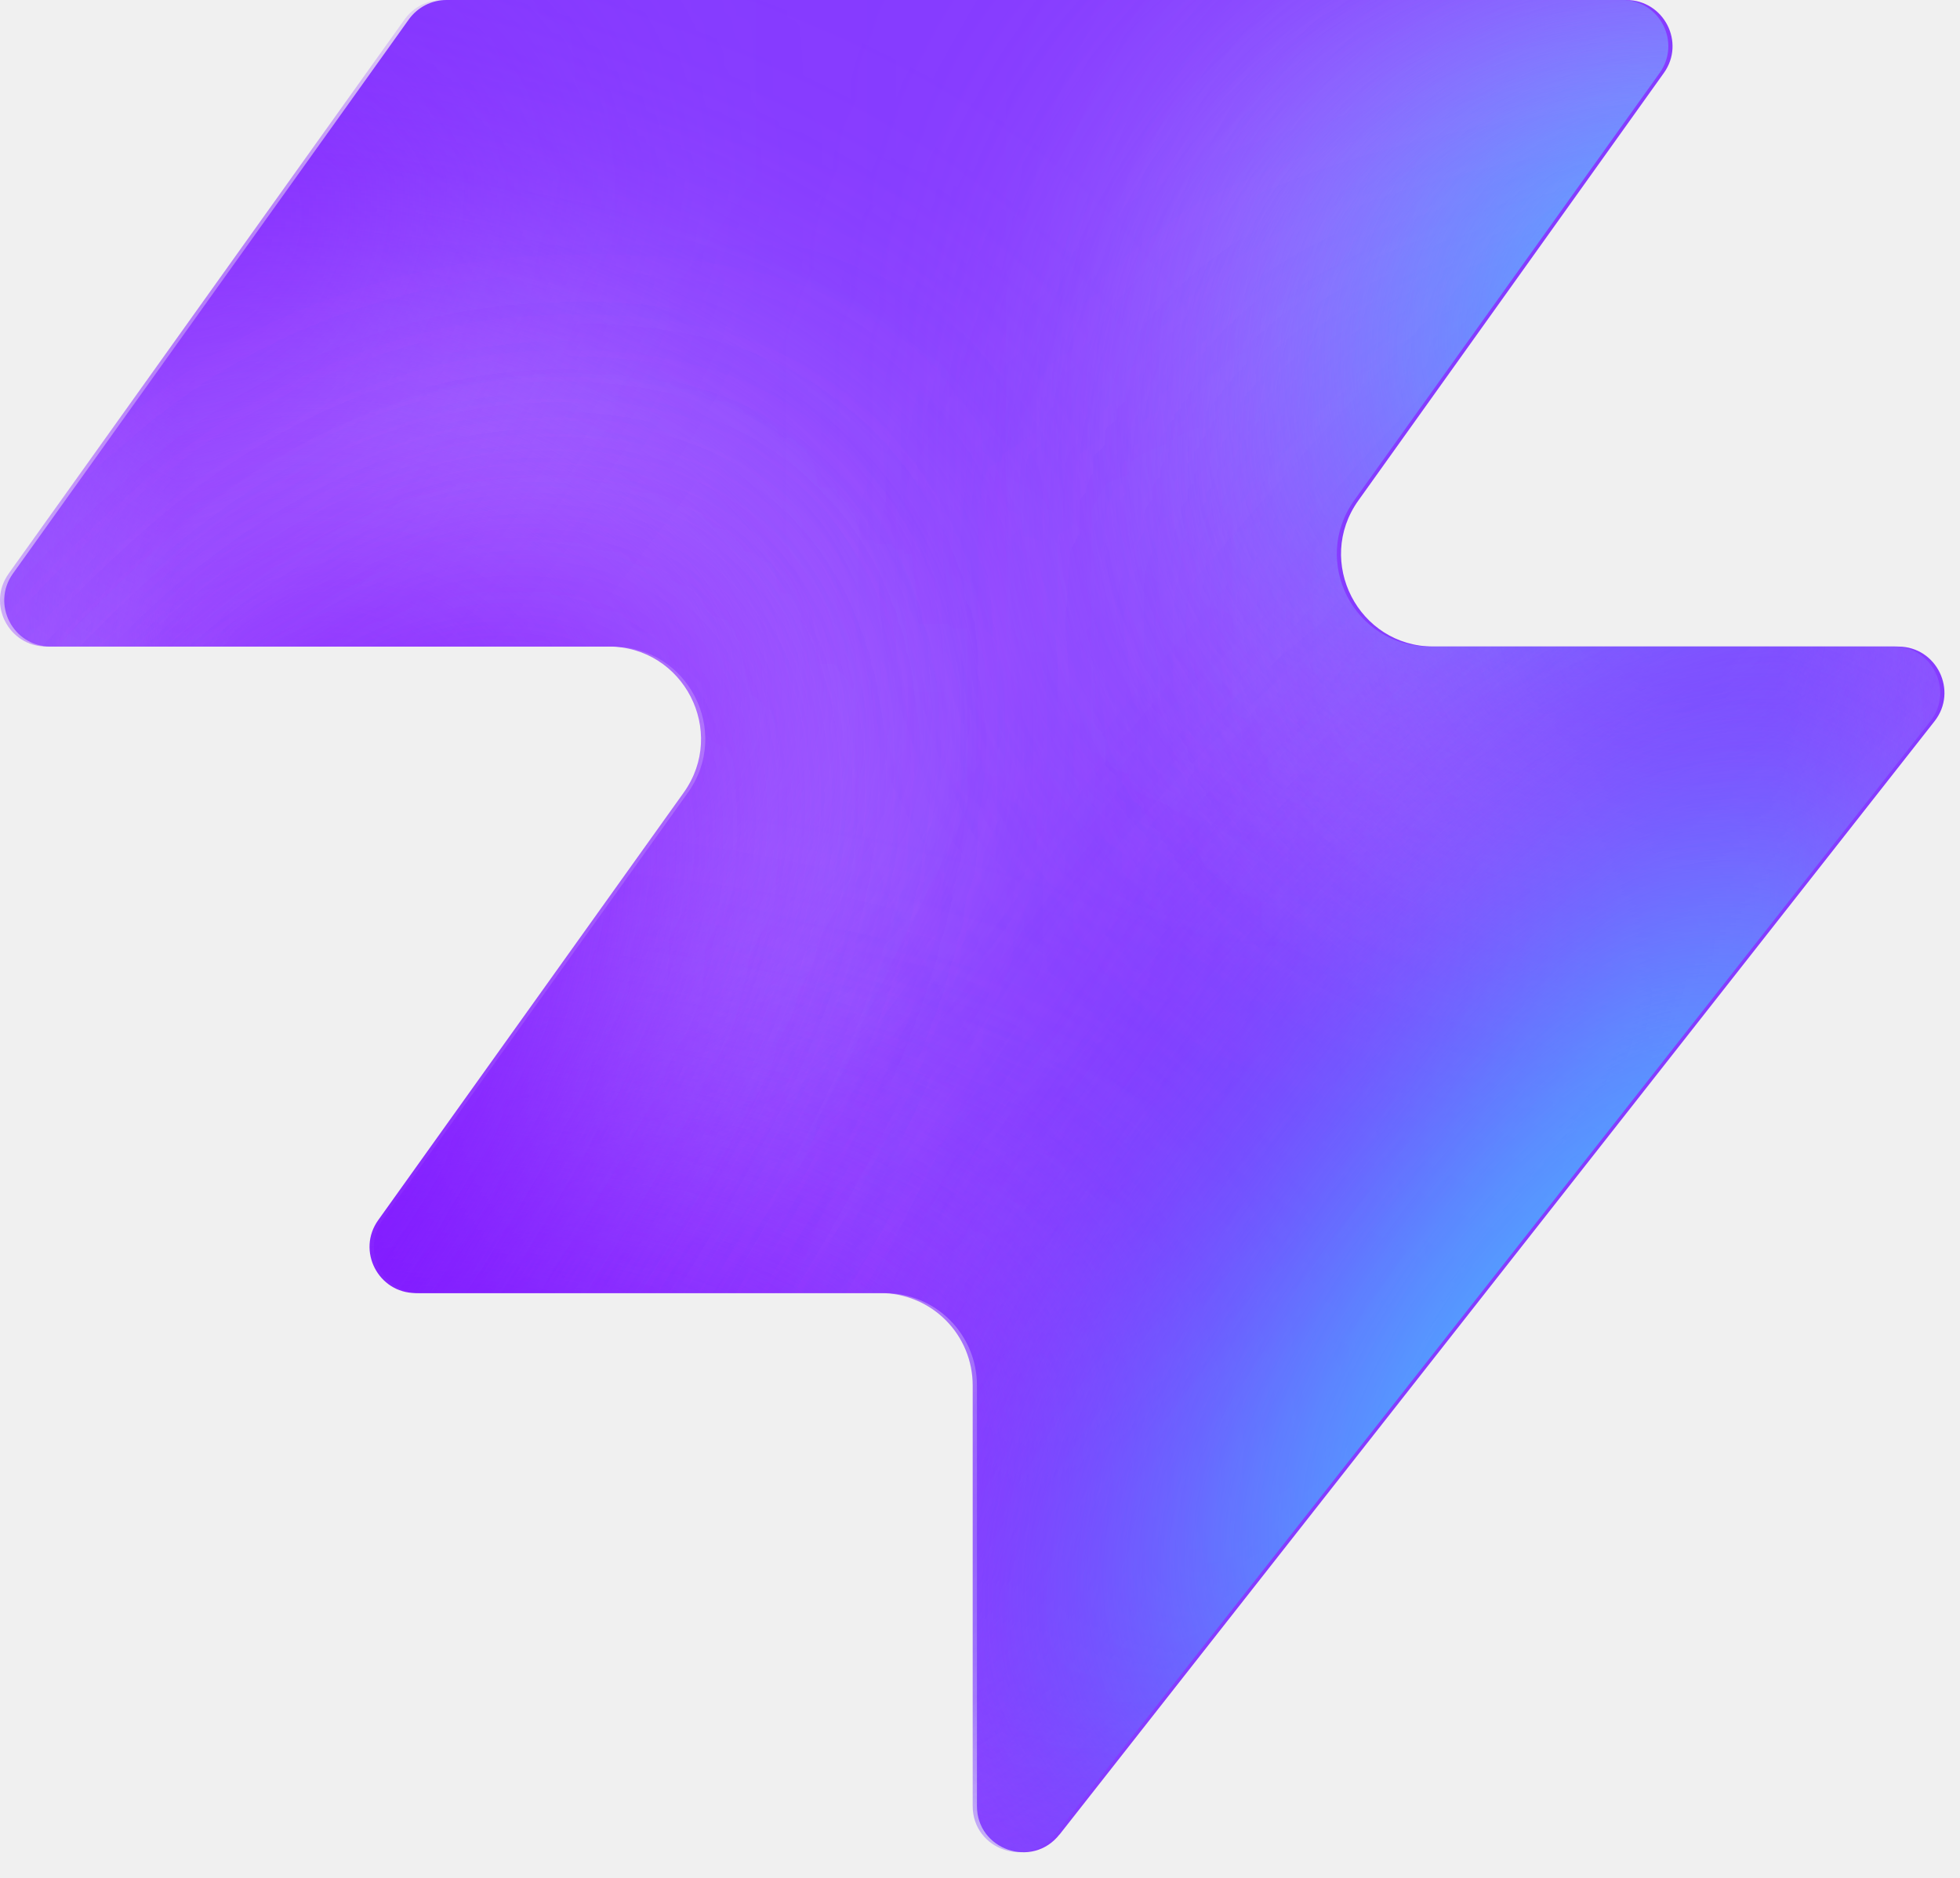
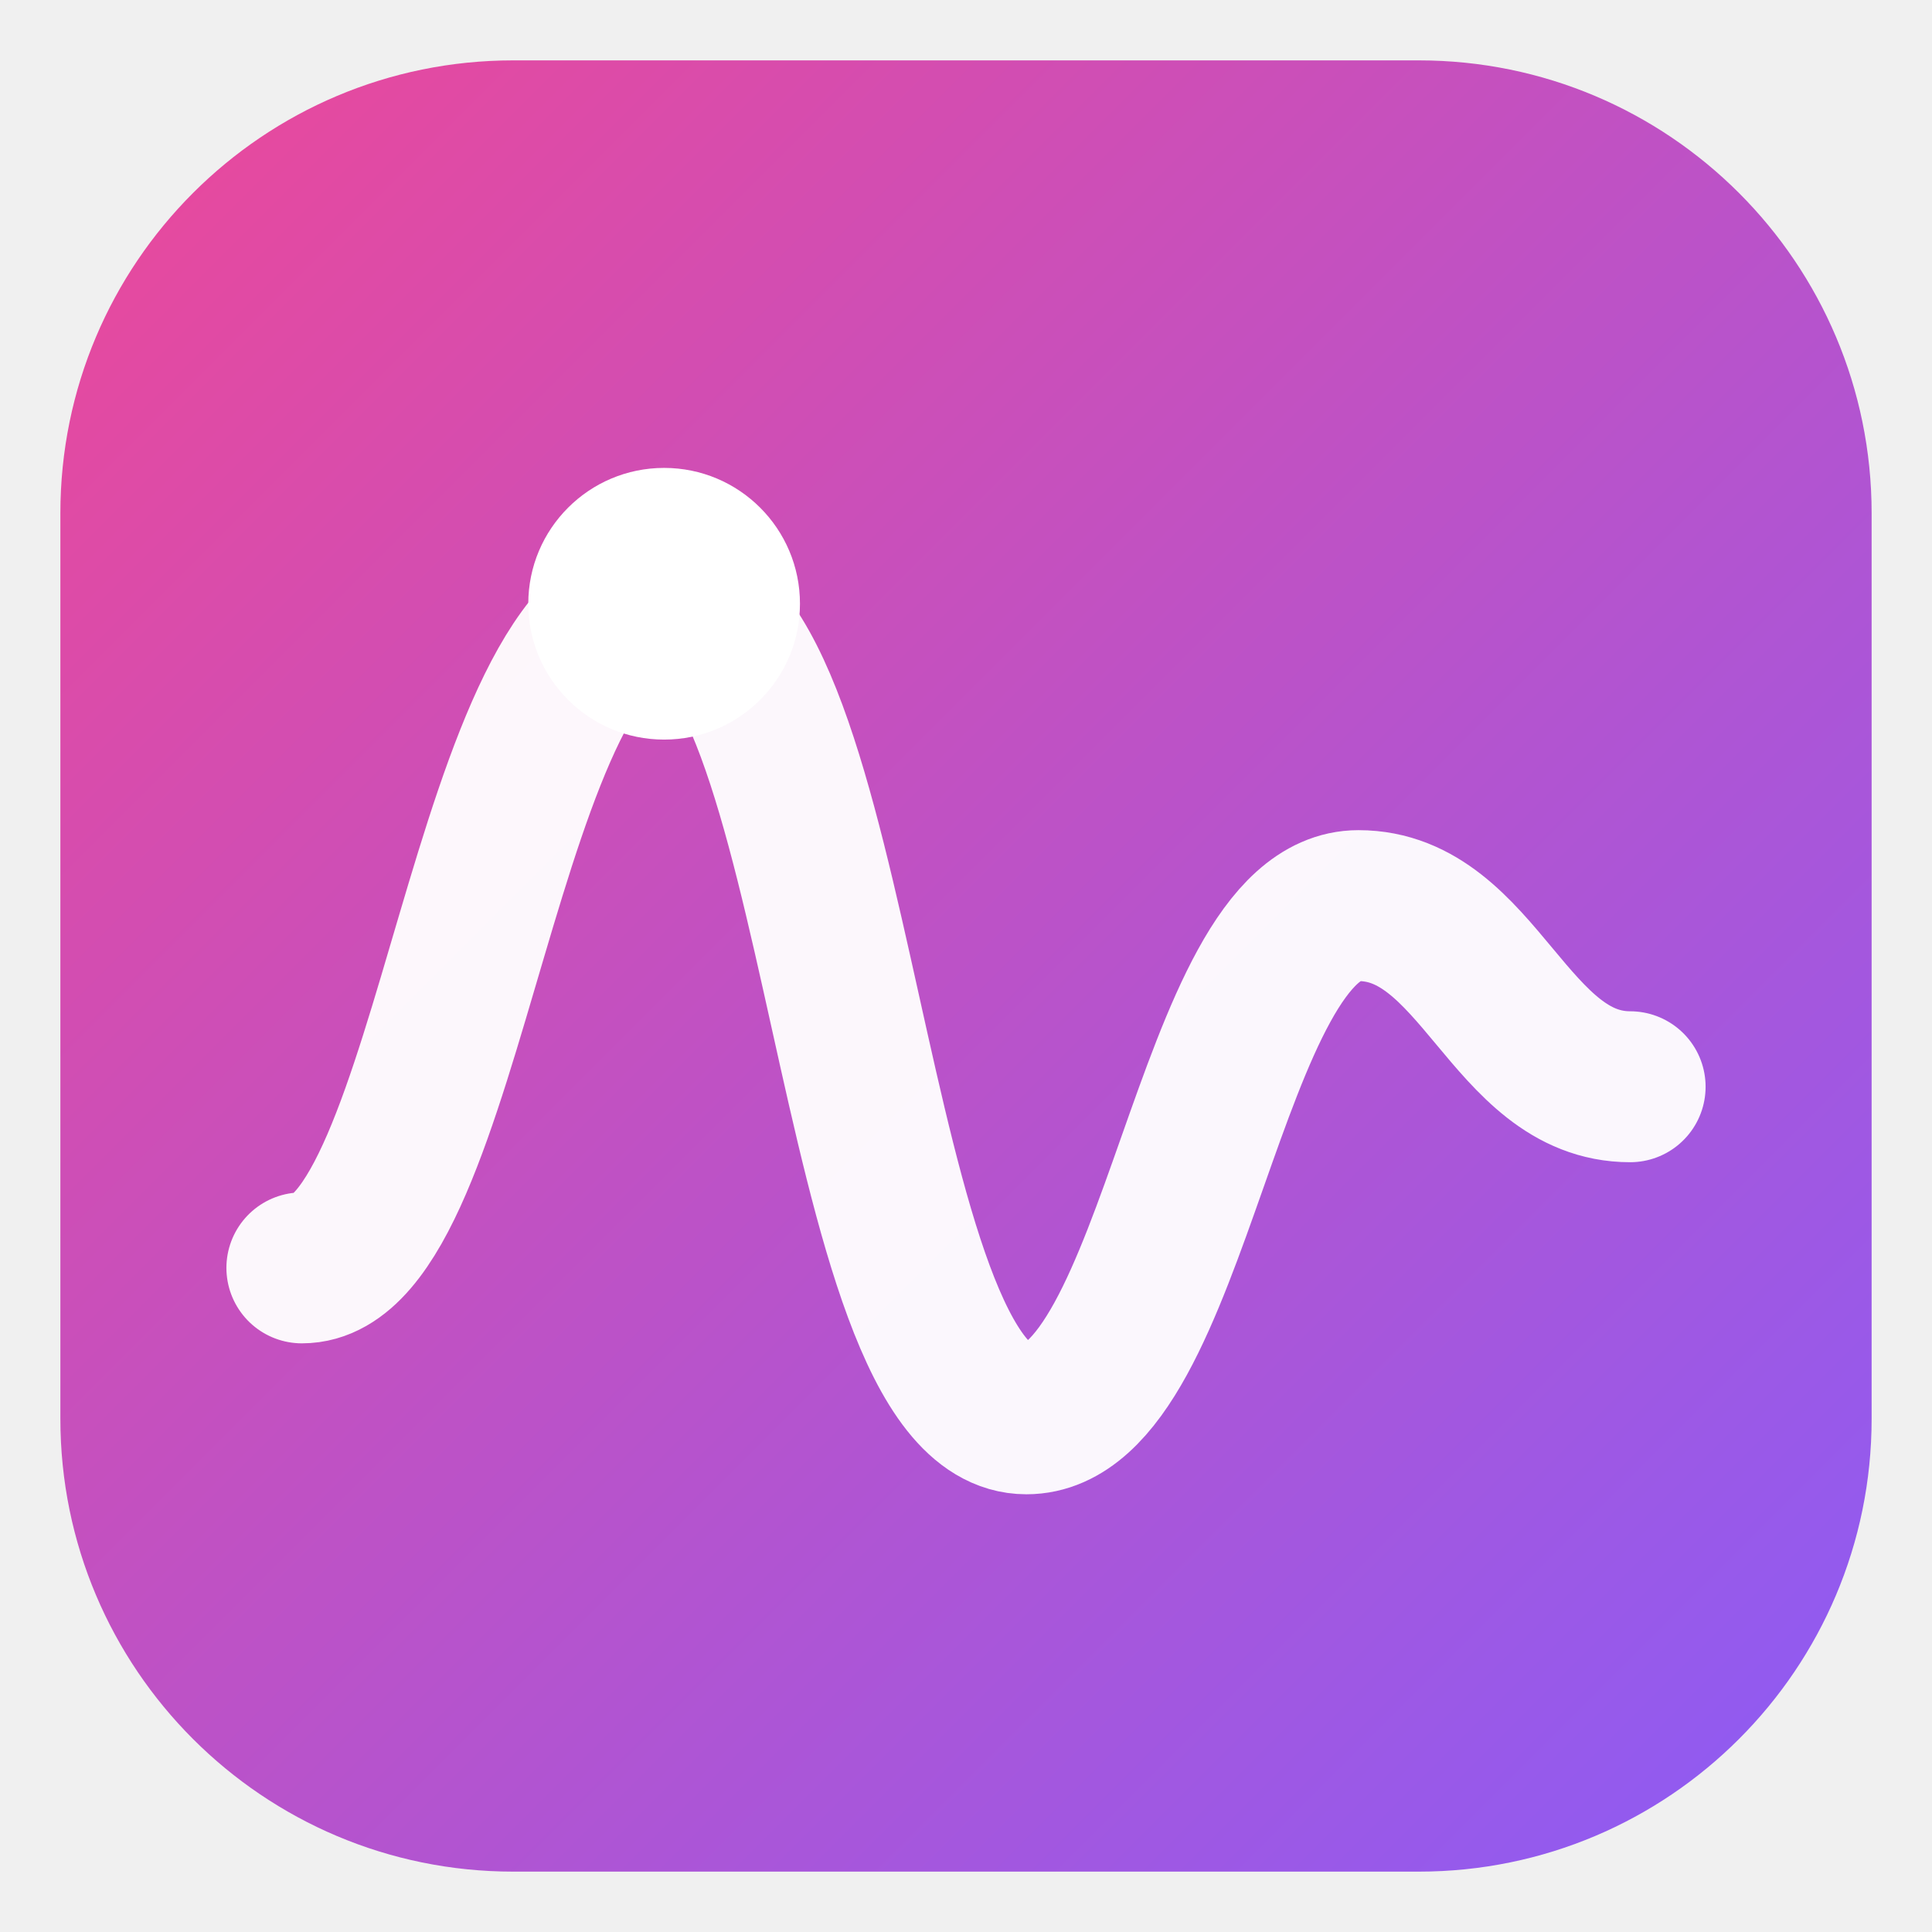
- <svg xmlns="http://www.w3.org/2000/svg" width="48" height="46" fill="none" viewBox="0 0 48 46">
-   <path fill="#863bff" d="M25.946 44.938c-.664.845-2.021.375-2.021-.698V33.937a2.26 2.26 0 0 0-2.262-2.262H10.287c-.92 0-1.456-1.04-.92-1.788l7.48-10.471c1.07-1.497 0-3.578-1.842-3.578H1.237c-.92 0-1.456-1.04-.92-1.788L10.013.474c.214-.297.556-.474.92-.474h28.894c.92 0 1.456 1.04.92 1.788l-7.48 10.471c-1.07 1.498 0 3.579 1.842 3.579h11.377c.943 0 1.473 1.088.89 1.83L25.947 44.94z" style="fill:#863bff;fill:color(display-p3 .525 .23 1);fill-opacity:1" />
-   <mask id="a" width="48" height="46" x="0" y="0" maskUnits="userSpaceOnUse" style="mask-type:alpha">
-     <path fill="#000" d="M25.842 44.938c-.664.844-2.021.375-2.021-.698V33.937a2.26 2.26 0 0 0-2.262-2.262H10.183c-.92 0-1.456-1.04-.92-1.788l7.48-10.471c1.07-1.498 0-3.579-1.842-3.579H1.133c-.92 0-1.456-1.04-.92-1.787L9.91.473c.214-.297.556-.474.92-.474h28.894c.92 0 1.456 1.04.92 1.788l-7.48 10.471c-1.07 1.498 0 3.578 1.842 3.578h11.377c.943 0 1.473 1.088.89 1.832L25.843 44.94z" style="fill:#000;fill-opacity:1" />
-   </mask>
-   <g mask="url(#a)">
-     <g filter="url(#b)">
-       <ellipse cx="5.508" cy="14.704" fill="#ede6ff" rx="5.508" ry="14.704" style="fill:#ede6ff;fill:color(display-p3 .927 .903 1);fill-opacity:1" transform="matrix(.00324 1 1 -.00324 -4.47 31.516)" />
-     </g>
-     <g filter="url(#c)">
-       <ellipse cx="10.399" cy="29.851" fill="#ede6ff" rx="10.399" ry="29.851" style="fill:#ede6ff;fill:color(display-p3 .927 .903 1);fill-opacity:1" transform="matrix(.00324 1 1 -.00324 -39.328 7.883)" />
-     </g>
-     <g filter="url(#d)">
-       <ellipse cx="5.508" cy="30.487" fill="#7e14ff" rx="5.508" ry="30.487" style="fill:#7e14ff;fill:color(display-p3 .492 .077 1);fill-opacity:1" transform="rotate(89.814 -25.913 -14.639)scale(1 -1)" />
-     </g>
-     <g filter="url(#e)">
-       <ellipse cx="5.508" cy="30.599" fill="#7e14ff" rx="5.508" ry="30.599" style="fill:#7e14ff;fill:color(display-p3 .492 .077 1);fill-opacity:1" transform="rotate(89.814 -32.644 -3.334)scale(1 -1)" />
-     </g>
-     <g filter="url(#f)">
-       <ellipse cx="5.508" cy="30.599" fill="#7e14ff" rx="5.508" ry="30.599" style="fill:#7e14ff;fill:color(display-p3 .492 .077 1);fill-opacity:1" transform="matrix(.00324 1 1 -.00324 -34.34 30.47)" />
-     </g>
-     <g filter="url(#g)">
-       <ellipse cx="14.072" cy="22.078" fill="#ede6ff" rx="14.072" ry="22.078" style="fill:#ede6ff;fill:color(display-p3 .927 .903 1);fill-opacity:1" transform="rotate(93.35 24.506 48.493)scale(-1 1)" />
-     </g>
-     <g filter="url(#h)">
-       <ellipse cx="3.47" cy="21.501" fill="#7e14ff" rx="3.47" ry="21.501" style="fill:#7e14ff;fill:color(display-p3 .492 .077 1);fill-opacity:1" transform="rotate(89.009 28.708 47.59)scale(-1 1)" />
-     </g>
-     <g filter="url(#i)">
-       <ellipse cx="3.47" cy="21.501" fill="#7e14ff" rx="3.47" ry="21.501" style="fill:#7e14ff;fill:color(display-p3 .492 .077 1);fill-opacity:1" transform="rotate(89.009 28.708 47.59)scale(-1 1)" />
-     </g>
-     <g filter="url(#j)">
-       <ellipse cx=".387" cy="8.972" fill="#7e14ff" rx="4.407" ry="29.108" style="fill:#7e14ff;fill:color(display-p3 .492 .077 1);fill-opacity:1" transform="rotate(39.51 .387 8.972)" />
-     </g>
-     <g filter="url(#k)">
-       <ellipse cx="47.523" cy="-6.092" fill="#7e14ff" rx="4.407" ry="29.108" style="fill:#7e14ff;fill:color(display-p3 .492 .077 1);fill-opacity:1" transform="rotate(37.892 47.523 -6.092)" />
-     </g>
-     <g filter="url(#l)">
-       <ellipse cx="41.412" cy="6.333" fill="#47bfff" rx="5.971" ry="9.665" style="fill:#47bfff;fill:color(display-p3 .28 .748 1);fill-opacity:1" transform="rotate(37.892 41.412 6.333)" />
-     </g>
-     <g filter="url(#m)">
-       <ellipse cx="-1.879" cy="38.332" fill="#7e14ff" rx="4.407" ry="29.108" style="fill:#7e14ff;fill:color(display-p3 .492 .077 1);fill-opacity:1" transform="rotate(37.892 -1.88 38.332)" />
-     </g>
-     <g filter="url(#n)">
-       <ellipse cx="-1.879" cy="38.332" fill="#7e14ff" rx="4.407" ry="29.108" style="fill:#7e14ff;fill:color(display-p3 .492 .077 1);fill-opacity:1" transform="rotate(37.892 -1.88 38.332)" />
-     </g>
-     <g filter="url(#o)">
-       <ellipse cx="35.651" cy="29.907" fill="#7e14ff" rx="4.407" ry="29.108" style="fill:#7e14ff;fill:color(display-p3 .492 .077 1);fill-opacity:1" transform="rotate(37.892 35.651 29.907)" />
-     </g>
-     <g filter="url(#p)">
-       <ellipse cx="38.418" cy="32.4" fill="#47bfff" rx="5.971" ry="15.297" style="fill:#47bfff;fill:color(display-p3 .28 .748 1);fill-opacity:1" transform="rotate(37.892 38.418 32.4)" />
-     </g>
-   </g>
+ <svg xmlns="http://www.w3.org/2000/svg" viewBox="0 0 64 64">
  <defs>
-     <filter id="b" width="60.045" height="41.654" x="-19.77" y="16.149" color-interpolation-filters="sRGB" filterUnits="userSpaceOnUse">
-       <feFlood flood-opacity="0" result="BackgroundImageFix" />
-       <feBlend in="SourceGraphic" in2="BackgroundImageFix" result="shape" />
-       <feGaussianBlur result="effect1_foregroundBlur_2002_17158" stdDeviation="7.659" />
-     </filter>
-     <filter id="c" width="90.34" height="51.437" x="-54.613" y="-7.533" color-interpolation-filters="sRGB" filterUnits="userSpaceOnUse">
-       <feFlood flood-opacity="0" result="BackgroundImageFix" />
-       <feBlend in="SourceGraphic" in2="BackgroundImageFix" result="shape" />
-       <feGaussianBlur result="effect1_foregroundBlur_2002_17158" stdDeviation="7.659" />
-     </filter>
-     <filter id="d" width="79.355" height="29.4" x="-49.64" y="2.03" color-interpolation-filters="sRGB" filterUnits="userSpaceOnUse">
-       <feFlood flood-opacity="0" result="BackgroundImageFix" />
-       <feBlend in="SourceGraphic" in2="BackgroundImageFix" result="shape" />
-       <feGaussianBlur result="effect1_foregroundBlur_2002_17158" stdDeviation="4.596" />
-     </filter>
-     <filter id="e" width="79.579" height="29.4" x="-45.045" y="20.029" color-interpolation-filters="sRGB" filterUnits="userSpaceOnUse">
-       <feFlood flood-opacity="0" result="BackgroundImageFix" />
-       <feBlend in="SourceGraphic" in2="BackgroundImageFix" result="shape" />
-       <feGaussianBlur result="effect1_foregroundBlur_2002_17158" stdDeviation="4.596" />
-     </filter>
-     <filter id="f" width="79.579" height="29.4" x="-43.513" y="21.178" color-interpolation-filters="sRGB" filterUnits="userSpaceOnUse">
-       <feFlood flood-opacity="0" result="BackgroundImageFix" />
-       <feBlend in="SourceGraphic" in2="BackgroundImageFix" result="shape" />
-       <feGaussianBlur result="effect1_foregroundBlur_2002_17158" stdDeviation="4.596" />
-     </filter>
-     <filter id="g" width="74.749" height="58.852" x="15.756" y="-17.901" color-interpolation-filters="sRGB" filterUnits="userSpaceOnUse">
-       <feFlood flood-opacity="0" result="BackgroundImageFix" />
-       <feBlend in="SourceGraphic" in2="BackgroundImageFix" result="shape" />
-       <feGaussianBlur result="effect1_foregroundBlur_2002_17158" stdDeviation="7.659" />
-     </filter>
-     <filter id="h" width="61.377" height="25.362" x="23.548" y="2.284" color-interpolation-filters="sRGB" filterUnits="userSpaceOnUse">
-       <feFlood flood-opacity="0" result="BackgroundImageFix" />
-       <feBlend in="SourceGraphic" in2="BackgroundImageFix" result="shape" />
-       <feGaussianBlur result="effect1_foregroundBlur_2002_17158" stdDeviation="4.596" />
-     </filter>
-     <filter id="i" width="61.377" height="25.362" x="23.548" y="2.284" color-interpolation-filters="sRGB" filterUnits="userSpaceOnUse">
-       <feFlood flood-opacity="0" result="BackgroundImageFix" />
-       <feBlend in="SourceGraphic" in2="BackgroundImageFix" result="shape" />
-       <feGaussianBlur result="effect1_foregroundBlur_2002_17158" stdDeviation="4.596" />
-     </filter>
-     <filter id="j" width="56.045" height="63.649" x="-27.636" y="-22.853" color-interpolation-filters="sRGB" filterUnits="userSpaceOnUse">
-       <feFlood flood-opacity="0" result="BackgroundImageFix" />
-       <feBlend in="SourceGraphic" in2="BackgroundImageFix" result="shape" />
-       <feGaussianBlur result="effect1_foregroundBlur_2002_17158" stdDeviation="4.596" />
-     </filter>
-     <filter id="k" width="54.814" height="64.646" x="20.116" y="-38.415" color-interpolation-filters="sRGB" filterUnits="userSpaceOnUse">
-       <feFlood flood-opacity="0" result="BackgroundImageFix" />
-       <feBlend in="SourceGraphic" in2="BackgroundImageFix" result="shape" />
-       <feGaussianBlur result="effect1_foregroundBlur_2002_17158" stdDeviation="4.596" />
-     </filter>
-     <filter id="l" width="33.541" height="35.313" x="24.641" y="-11.323" color-interpolation-filters="sRGB" filterUnits="userSpaceOnUse">
-       <feFlood flood-opacity="0" result="BackgroundImageFix" />
-       <feBlend in="SourceGraphic" in2="BackgroundImageFix" result="shape" />
-       <feGaussianBlur result="effect1_foregroundBlur_2002_17158" stdDeviation="4.596" />
-     </filter>
-     <filter id="m" width="54.814" height="64.646" x="-29.286" y="6.009" color-interpolation-filters="sRGB" filterUnits="userSpaceOnUse">
-       <feFlood flood-opacity="0" result="BackgroundImageFix" />
-       <feBlend in="SourceGraphic" in2="BackgroundImageFix" result="shape" />
-       <feGaussianBlur result="effect1_foregroundBlur_2002_17158" stdDeviation="4.596" />
-     </filter>
-     <filter id="n" width="54.814" height="64.646" x="-29.286" y="6.009" color-interpolation-filters="sRGB" filterUnits="userSpaceOnUse">
-       <feFlood flood-opacity="0" result="BackgroundImageFix" />
-       <feBlend in="SourceGraphic" in2="BackgroundImageFix" result="shape" />
-       <feGaussianBlur result="effect1_foregroundBlur_2002_17158" stdDeviation="4.596" />
-     </filter>
-     <filter id="o" width="54.814" height="64.646" x="8.244" y="-2.416" color-interpolation-filters="sRGB" filterUnits="userSpaceOnUse">
-       <feFlood flood-opacity="0" result="BackgroundImageFix" />
-       <feBlend in="SourceGraphic" in2="BackgroundImageFix" result="shape" />
-       <feGaussianBlur result="effect1_foregroundBlur_2002_17158" stdDeviation="4.596" />
-     </filter>
-     <filter id="p" width="39.409" height="43.623" x="18.713" y="10.588" color-interpolation-filters="sRGB" filterUnits="userSpaceOnUse">
-       <feFlood flood-opacity="0" result="BackgroundImageFix" />
-       <feBlend in="SourceGraphic" in2="BackgroundImageFix" result="shape" />
-       <feGaussianBlur result="effect1_foregroundBlur_2002_17158" stdDeviation="4.596" />
-     </filter>
+     <linearGradient id="bg" x1="0" y1="0" x2="1" y2="1">
+       <stop offset="0" stop-color="#ec4899" />
+       <stop offset="1" stop-color="#8b5cf6" />
+     </linearGradient>
  </defs>
+   <rect x="2" y="2" width="60" height="60" rx="15" fill="url(#bg)" />
+   <path d="M10 42 C 15 42 16 20 22 20 C 28 20 28 47 34 47 C 39 47 40 30 45 30 C 49 30 50 36 54 36" fill="none" stroke="#fff" stroke-width="5" stroke-linecap="round" stroke-linejoin="round" opacity=".95" />
+   <circle cx="22" cy="20" r="4.5" fill="#fff" />
</svg>
